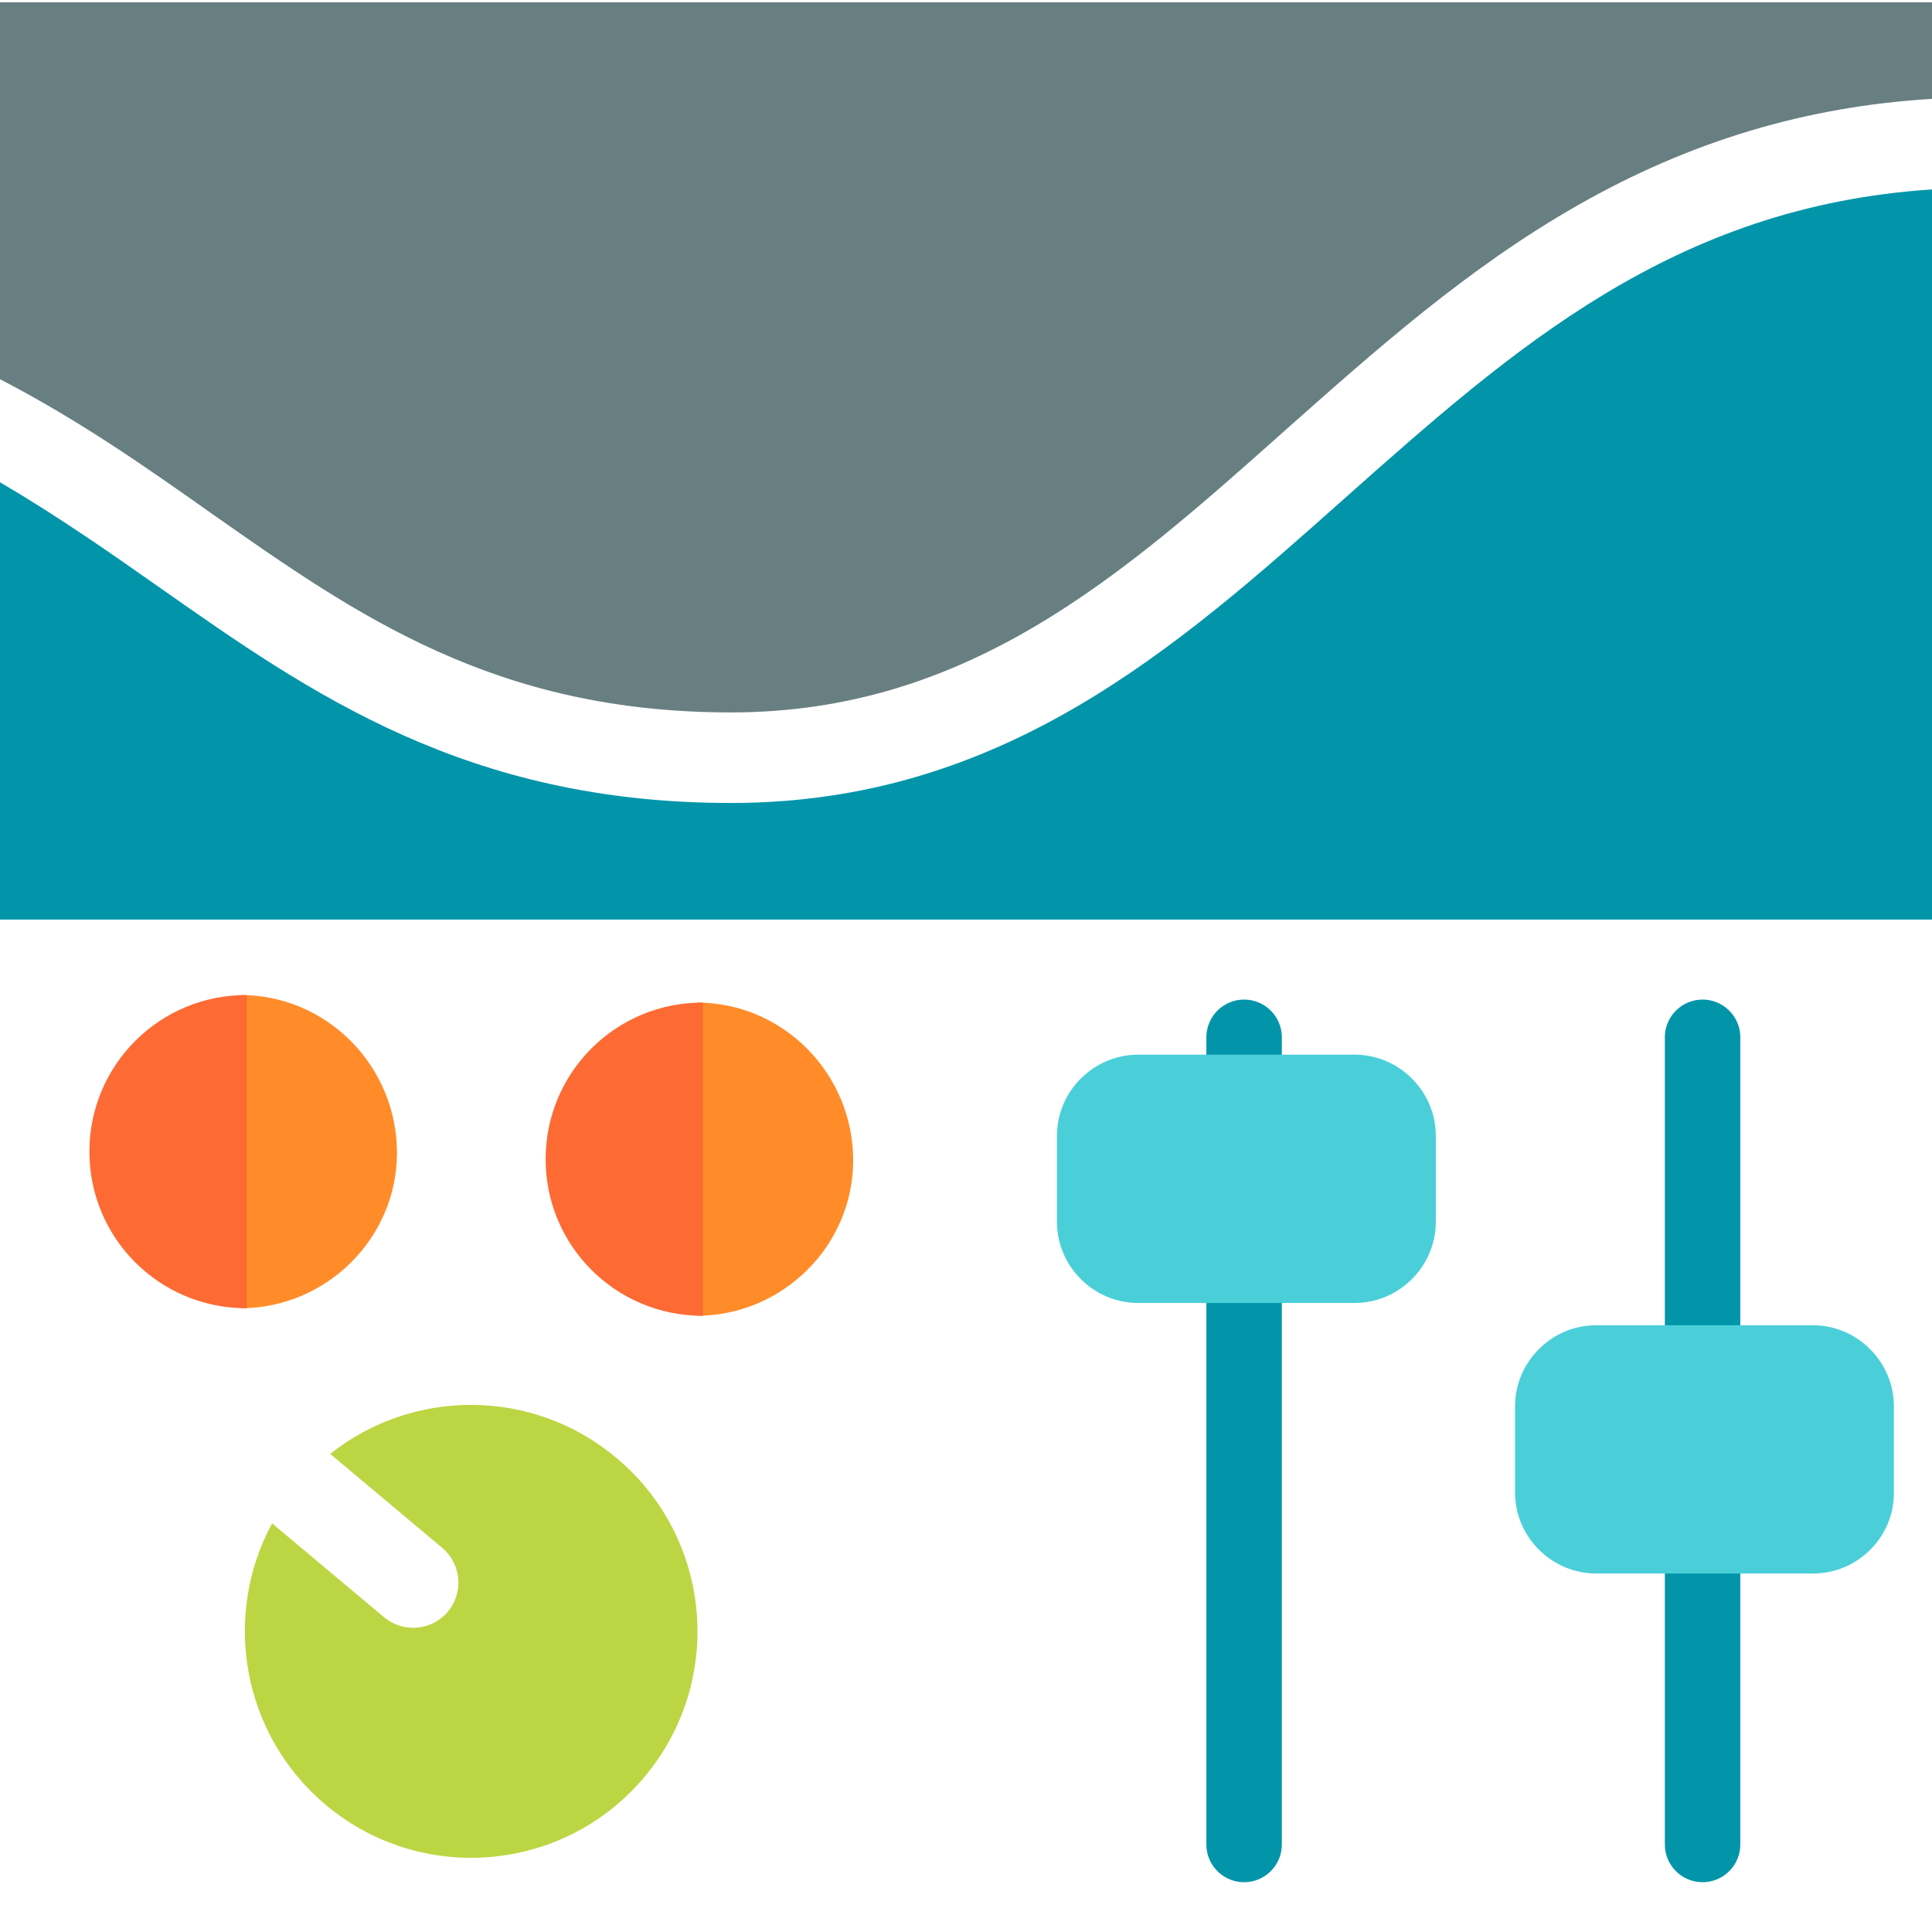
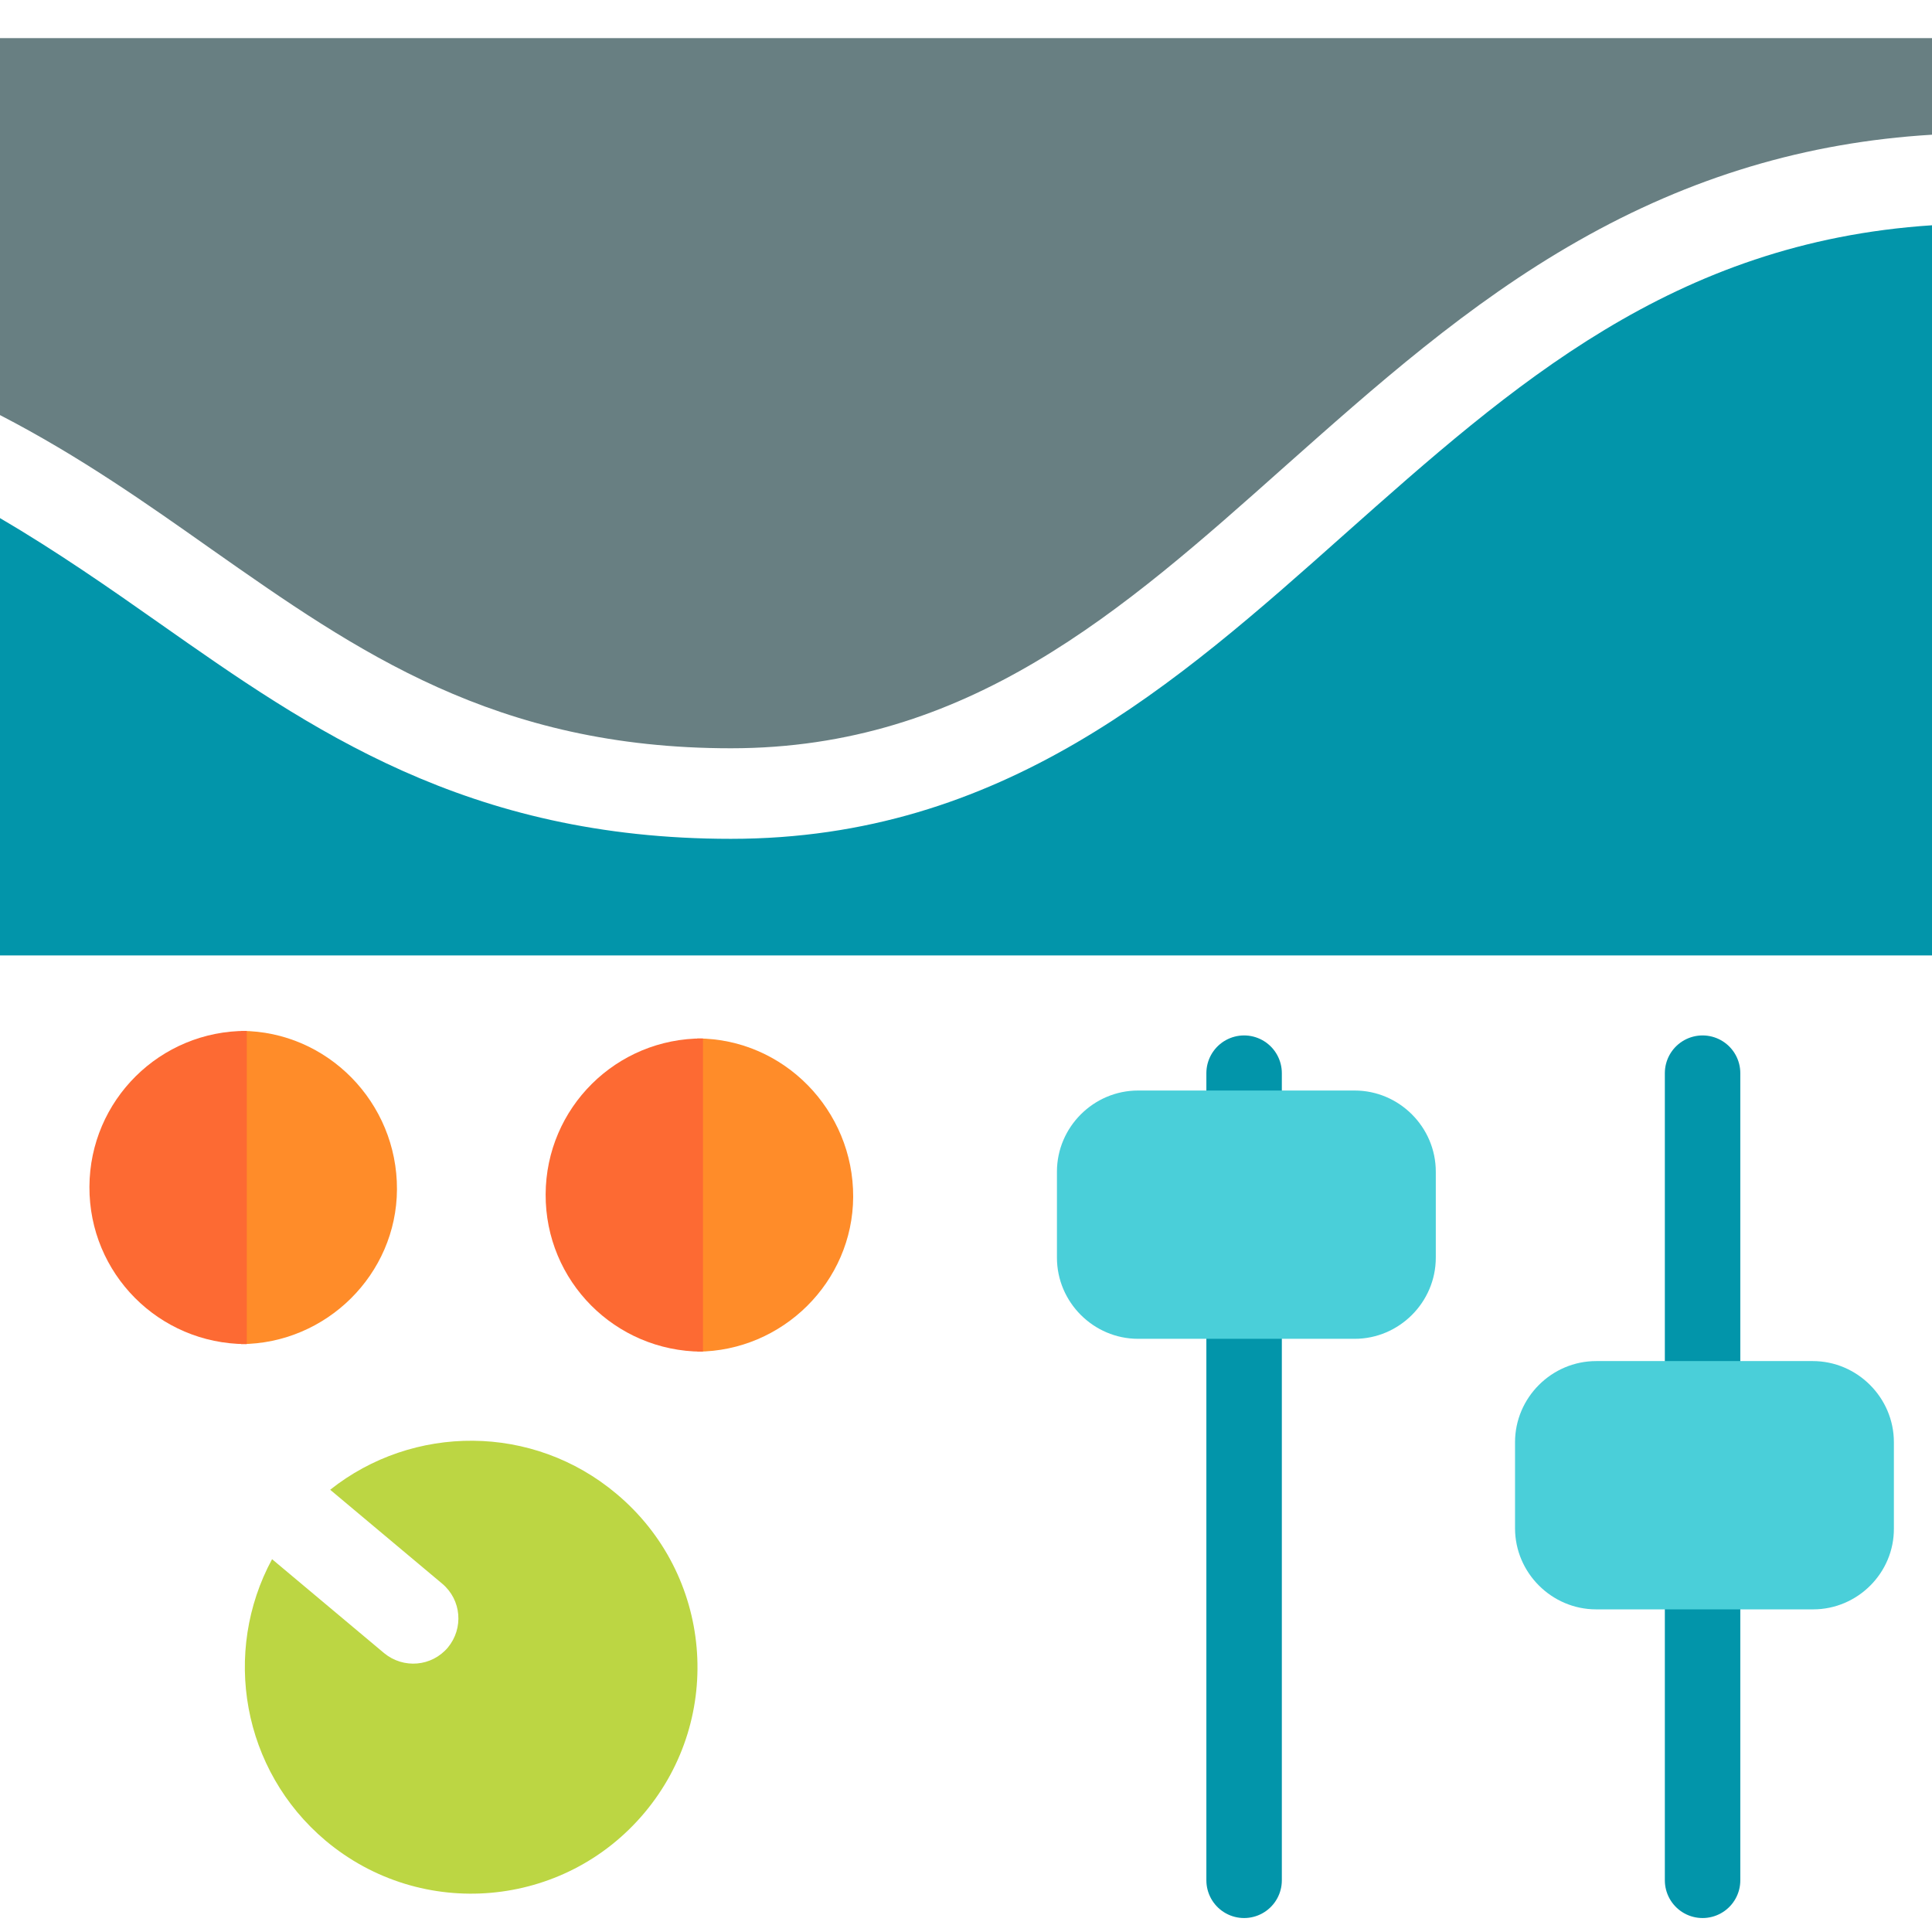
- <svg xmlns="http://www.w3.org/2000/svg" version="1.1" id="Layer_1" x="0px" y="0px" viewBox="1632 11 512 512" style="enable-background:new 1632 11 512 512;" xml:space="preserve">
+ <svg xmlns="http://www.w3.org/2000/svg" version="1.1" id="Layer_1" x="0px" y="0px" viewBox="96 11 512 512" style="enable-background:new 96 11 512 512;" xml:space="preserve">
  <style type="text/css">
	.st0{display:none;}
	.st1{display:inline;}
	.st2{fill:#BCD643;}
	.st3{fill:none;stroke:#0295AA;stroke-width:20;stroke-linecap:round;stroke-miterlimit:10;}
	.st4{fill:#4ACFD9;}
	.st5{fill:#0295AA;}
	.st6{fill:#687F82;}
	.st7{fill:#FF8C29;}
	.st8{fill:#FD6A33;}
</style>
  <g id="Layer_3" class="st0">
-     <path class="st1" d="M1788,14.2c-31.9,14-69.9,24.6-120.5,24.6c-12.6,0-24.4-0.8-35.5-2.4v75.4h156V14.2z" />
-     <path class="st1" d="M1489.7-33.9c-44.6-34.5-86.6-67.1-161.3-67.1c-19.3,0-36.6,2.5-52.4,7v205.8h356V36.4   C1569.2,27.7,1528.9-3.5,1489.7-33.9z" />
-     <path class="st1" d="M1276-401v276h52.4H1632V12.2c11,1.7,22.8,2.6,35.5,2.6c51.6,0,88.6-11.7,120.5-27V-401H1276z" />
-     <path class="st1" d="M1328.4-125H1276v6.3C1292.8-122.9,1310.3-125,1328.4-125z" />
-     <path class="st1" d="M1328.4-125c82.9,0,130.2,36.7,176,72.2c37.4,29,73,56.5,127.6,65V-125H1328.4z" />
-     <path class="st1" d="M1328.4-125.1c-2.3,0-4.6,0-6.8,0.1h14C1333.2-125.1,1330.8-125.1,1328.4-125.1z" />
-     <path class="st1" d="M1667.5,14.8c-12.7,0-24.5-0.9-35.5-2.7v24.2c11.1,1.5,22.9,2.4,35.5,2.4c50.5,0,88.6-10.6,120.5-24.6v-26.4   C1756.2,3.1,1719.2,14.8,1667.5,14.8z" />
-     <path class="st1" d="M1504.4-52.9c-44.5-34.5-90.3-70-168.8-72.1h-14c-15.7,0.5-30.9,2.5-45.6,6.2v24.7c15.8-4.5,33.1-7,52.4-7   c74.6,0,116.7,32.6,161.3,67.1c39.2,30.3,79.5,61.6,142.3,70.3V12.1C1577.4,3.7,1541.8-23.9,1504.4-52.9z" />
+     <path class="st1" d="M1884,25.2c-31.9,14-69.9,24.6-120.5,24.6c-12.6,0-24.4-0.8-35.5-2.4v75.4h156V25.2z" />
+     <path class="st1" d="M1585.7-22.9c-44.6-34.5-86.6-67.1-161.3-67.1c-19.3,0-36.6,2.5-52.4,7v205.8h356V47.4   C1665.2,38.7,1624.9,7.5,1585.7-22.9z" />
+     <path class="st1" d="M1372-390v276h52.4H1728V23.2c11,1.7,22.8,2.6,35.5,2.6c51.6,0,88.6-11.7,120.5-27V-390H1372z" />
+     <path class="st1" d="M1424.4-114H1372v6.3C1388.8-111.9,1406.3-114,1424.4-114z" />
+     <path class="st1" d="M1424.4-114c82.9,0,130.2,36.7,176,72.2c37.4,29,73,56.5,127.6,65V-114H1424.4z" />
+     <path class="st1" d="M1424.4-114.1c-2.3,0-4.6,0-6.8,0.1h14C1429.2-114.1,1426.8-114.1,1424.4-114.1z" />
+     <path class="st1" d="M1763.5,25.8c-12.7,0-24.5-0.9-35.5-2.7v24.2c11.1,1.5,22.9,2.4,35.5,2.4c50.5,0,88.6-10.6,120.5-24.6V-1.3   C1852.2,14.1,1815.2,25.8,1763.5,25.8z" />
+     <path class="st1" d="M1600.4-41.9c-44.5-34.5-90.3-70-168.8-72.1h-14c-15.7,0.5-30.9,2.5-45.6,6.2v24.7c15.8-4.5,33.1-7,52.4-7   c74.6,0,116.7,32.6,161.3,67.1c39.2,30.3,79.5,61.6,142.3,70.3V23.1C1673.4,14.7,1637.8-12.9,1600.4-41.9z" />
  </g>
  <g id="Layer_5" class="st0">
</g>
-   <path class="st2" d="M1719.5,396.3l29.7,24.9c5.1,4.3,5.7,11.8,1.5,16.9c-4.3,5.1-11.8,5.7-16.9,1.5l-29.7-24.9  c-13.3,24.6-8,55.9,14.2,74.6c25.4,21.3,63.2,18,84.5-7.4c21.3-25.4,18-63.2-7.4-84.5C1773.2,378.7,1741.4,378.9,1719.5,396.3z" />
-   <line class="st3" x1="1961.7" y1="285.9" x2="1961.7" y2="499.8" />
-   <path class="st4" d="M1991,356.3h-57.4c-11.8,0-21.5-9.7-21.5-21.5v-22.8c0-11.8,9.7-21.5,21.5-21.5h57.4c11.8,0,21.5,9.7,21.5,21.5  v22.8C2012.5,346.6,2002.8,356.3,1991,356.3z" />
-   <line class="st3" x1="2083.2" y1="285.9" x2="2083.2" y2="499.8" />
-   <path class="st4" d="M2112.5,428H2055c-11.8,0-21.5-9.7-21.5-21.5v-22.8c0-11.8,9.7-21.5,21.5-21.5h57.4c11.8,0,21.5,9.7,21.5,21.5  v22.8C2134,418.3,2124.3,428,2112.5,428z" />
-   <path class="st5" d="M1988.3,143.1c-44.6,39.7-90.7,80.7-162.6,80.7c-70.1,0-111.4-29-151.4-57.1c-13.5-9.5-27.3-19.1-42.3-27.9  v115.9h512V61.2C2075.4,65.7,2033,103.4,1988.3,143.1z" />
-   <path class="st6" d="M1632,11.6v99.9c21.1,10.9,39.1,23.6,56.1,35.6c38.6,27.1,75.1,52.7,137.6,52.7c62.8,0,103.6-36.2,146.7-74.6  c23.9-21.2,48.5-43.2,77.9-59.9c29.7-16.9,60.4-26.1,93.7-28.1V11.6H1632z" />
-   <rect x="-100.8" y="-589.2" width="2" height="3" />
-   <path class="st7" d="M1737.2,316.7c0.1-23-18.4-41.9-41.2-42h-0.1v83C1718.5,357.6,1737.1,339.2,1737.2,316.7z" />
-   <path class="st8" d="M1655.7,316c-0.1,23,18.4,41.6,41.4,41.7c0.1,0,0.2,0,0.3,0v-83C1674.4,274.6,1655.8,293.1,1655.7,316z" />
-   <path class="st7" d="M1858.1,318.7c0.1-23-18.4-41.9-41.2-42h-0.1v83C1839.4,359.6,1858,341.2,1858.1,318.7z" />
-   <path class="st8" d="M1776.6,318c-0.1,23,18.4,41.6,41.4,41.7c0.1,0,0.2,0,0.3,0v-83C1795.3,276.6,1776.7,295.1,1776.6,318z" />
+   <path class="st2" d="M183.5,405.8l29.7,24.9c5.1,4.3,5.7,11.8,1.5,16.9c-4.3,5.1-11.8,5.7-16.9,1.5l-29.7-24.9  c-13.3,24.6-8,55.9,14.2,74.6c25.4,21.3,63.2,18,84.5-7.4c21.3-25.4,18-63.2-7.4-84.5C237.2,388.2,205.4,388.4,183.5,405.8z" />
+   <line class="st3" x1="425.7" y1="295.4" x2="425.7" y2="509.3" />
+   <path class="st4" d="M455,365.8h-57.4c-11.8,0-21.5-9.7-21.5-21.5v-22.8c0-11.8,9.7-21.5,21.5-21.5H455c11.8,0,21.5,9.7,21.5,21.5  v22.8C476.5,356.1,466.8,365.8,455,365.8z" />
+   <line class="st3" x1="547.2" y1="295.4" x2="547.2" y2="509.3" />
+   <path class="st4" d="M576.5,437.5H519c-11.8,0-21.5-9.7-21.5-21.5v-22.8c0-11.8,9.7-21.5,21.5-21.5h57.4c11.8,0,21.5,9.7,21.5,21.5  V416C598,427.8,588.3,437.5,576.5,437.5z" />
+   <path class="st5" d="M452.3,152.6c-44.6,39.7-90.7,80.7-162.6,80.7c-70.1,0-111.4-29-151.4-57.1c-13.5-9.5-27.3-19.1-42.3-27.9  v115.9h512V70.7C539.4,75.2,497,112.9,452.3,152.6z" />
+   <path class="st6" d="M96,21.1V121c21.1,10.9,39.1,23.6,56.1,35.6c38.6,27.1,75.1,52.7,137.6,52.7c62.8,0,103.6-36.2,146.7-74.6  c23.9-21.2,48.5-43.2,77.9-59.9C544,57.9,574.7,48.7,608,46.7V21.1H96z" />
+   <path class="st7" d="M201.2,326.2c0.1-23-18.4-41.9-41.2-42h-0.1v83C182.5,367.1,201.1,348.7,201.2,326.2z" />
+   <path class="st8" d="M119.7,325.5c-0.1,23,18.4,41.6,41.4,41.7c0.1,0,0.2,0,0.3,0v-83C138.4,284.1,119.8,302.6,119.7,325.5z" />
+   <path class="st7" d="M322.1,328.2c0.1-23-18.4-41.9-41.2-42h-0.1v83C303.4,369.1,322,350.7,322.1,328.2z" />
+   <path class="st8" d="M240.6,327.5c-0.1,23,18.4,41.6,41.4,41.7c0.1,0,0.2,0,0.3,0v-83C259.3,286.1,240.7,304.6,240.6,327.5z" />
</svg>
